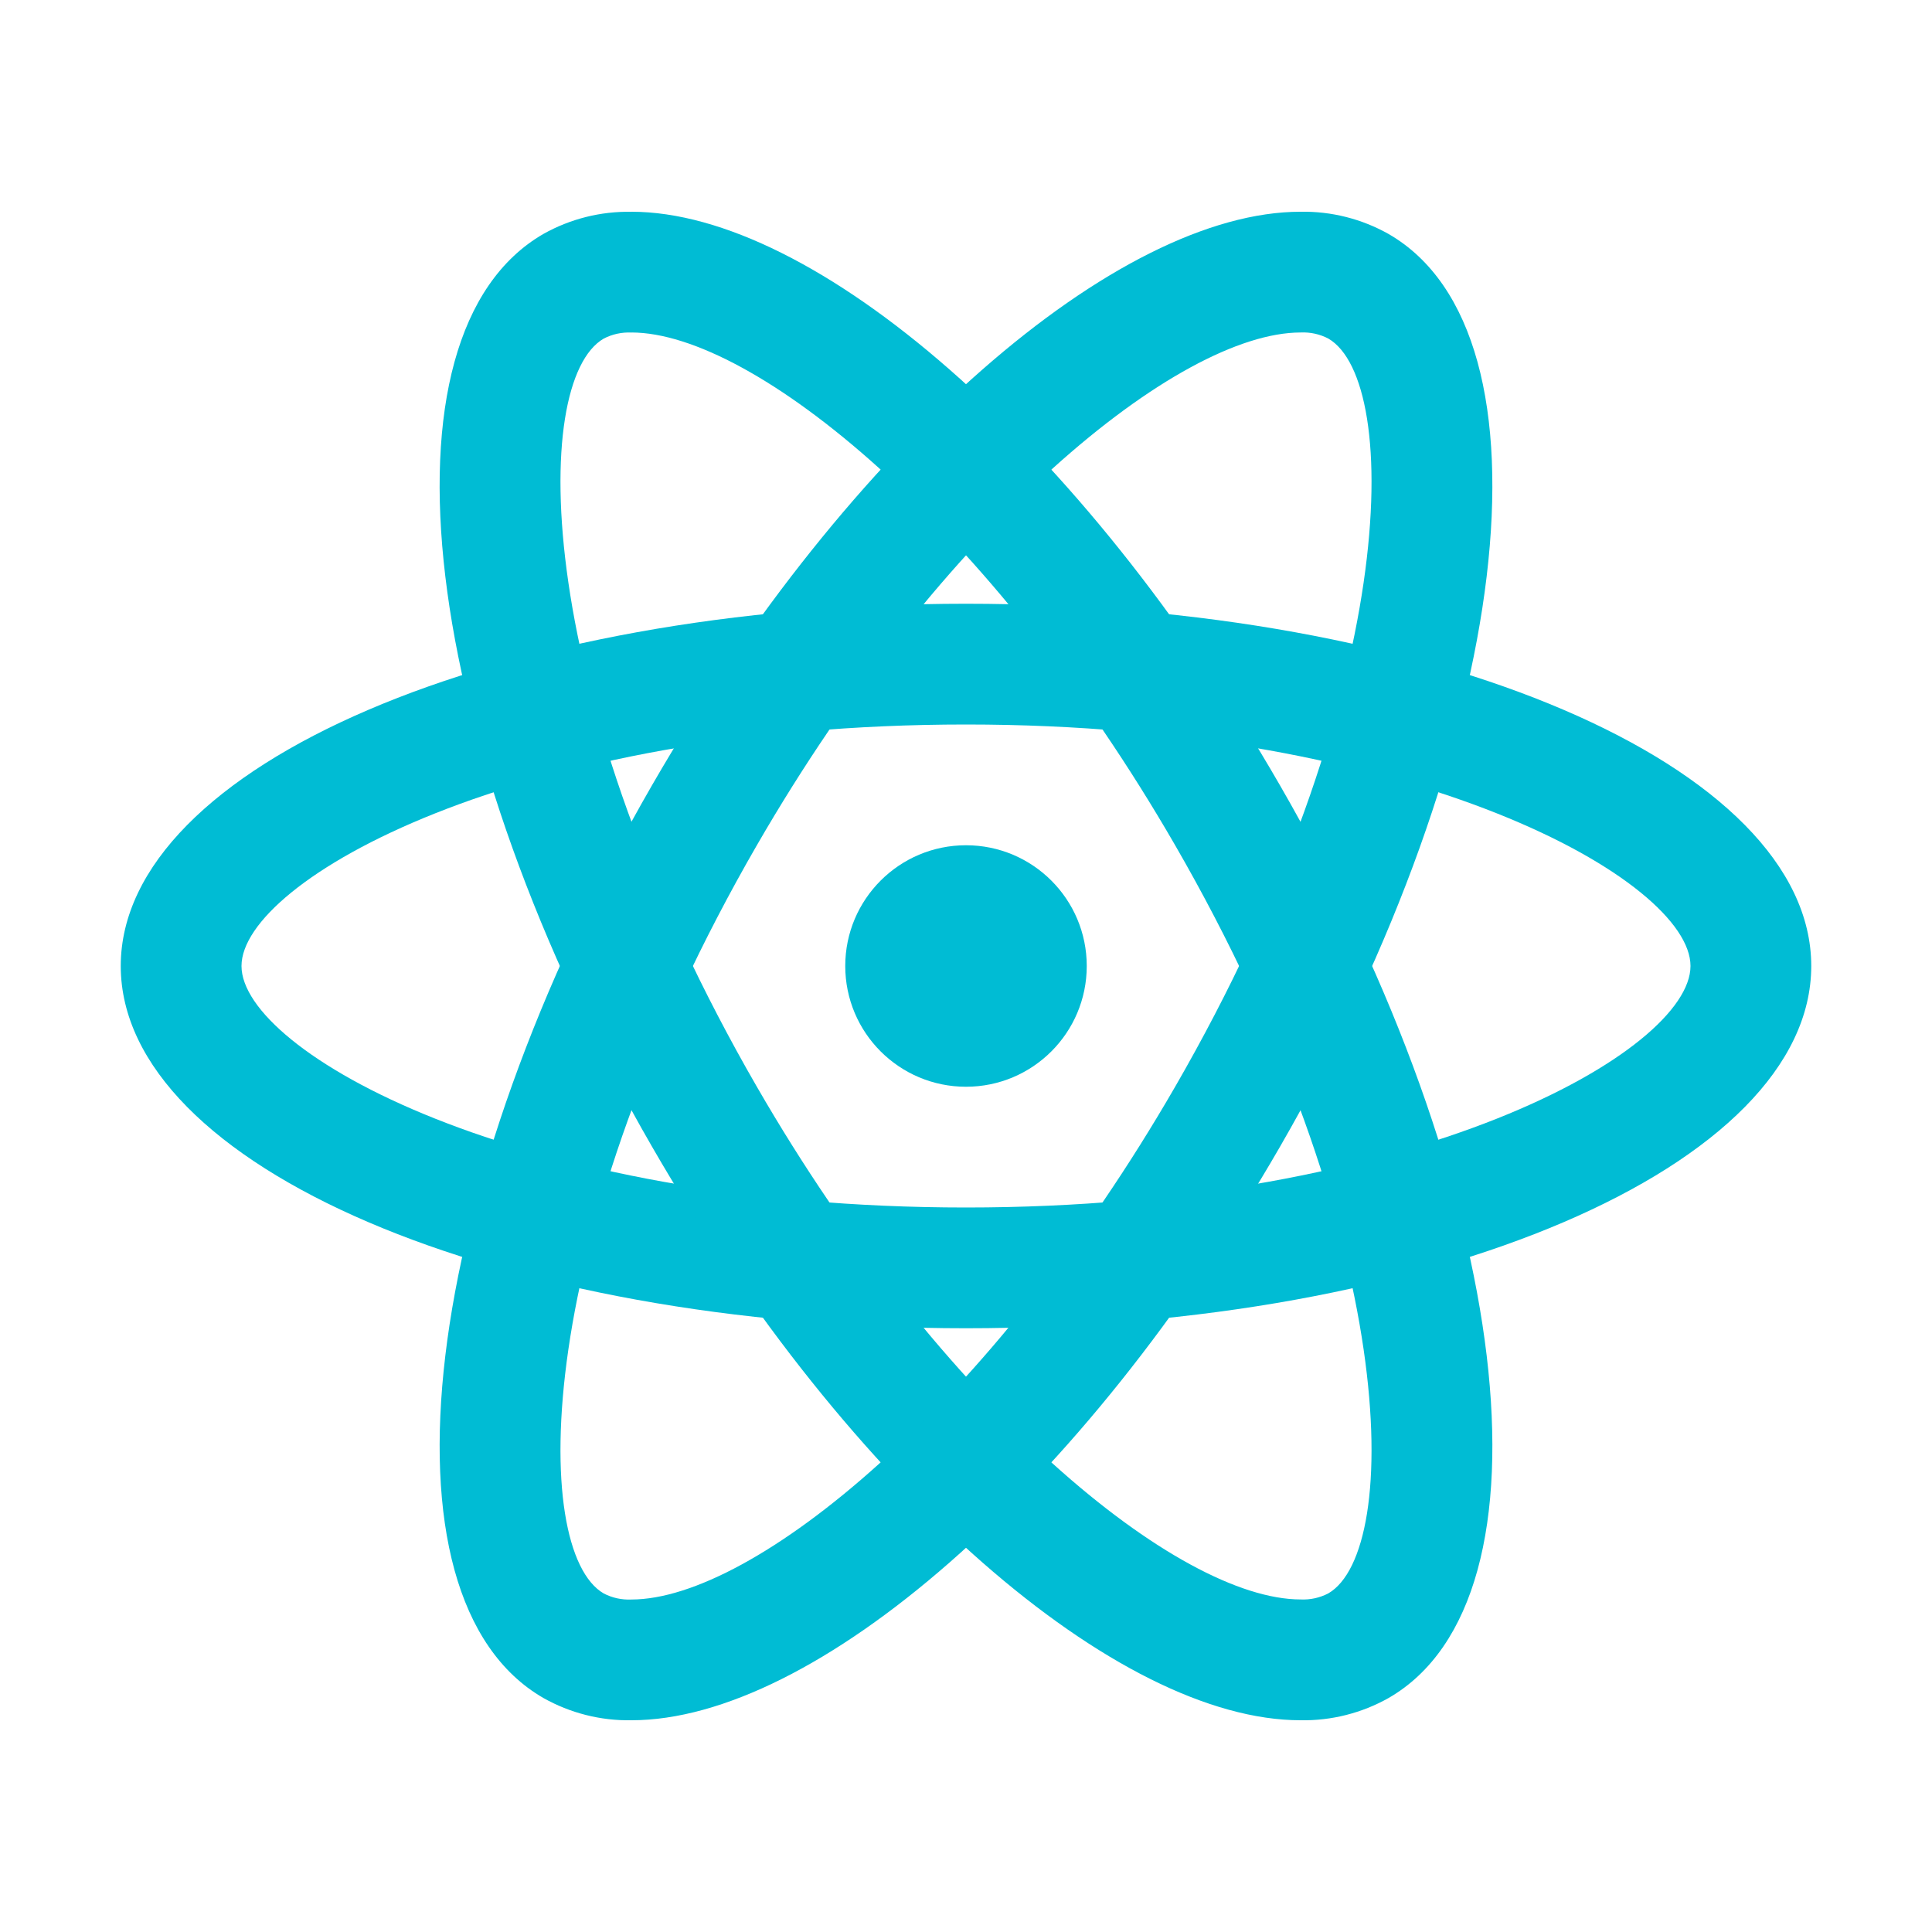
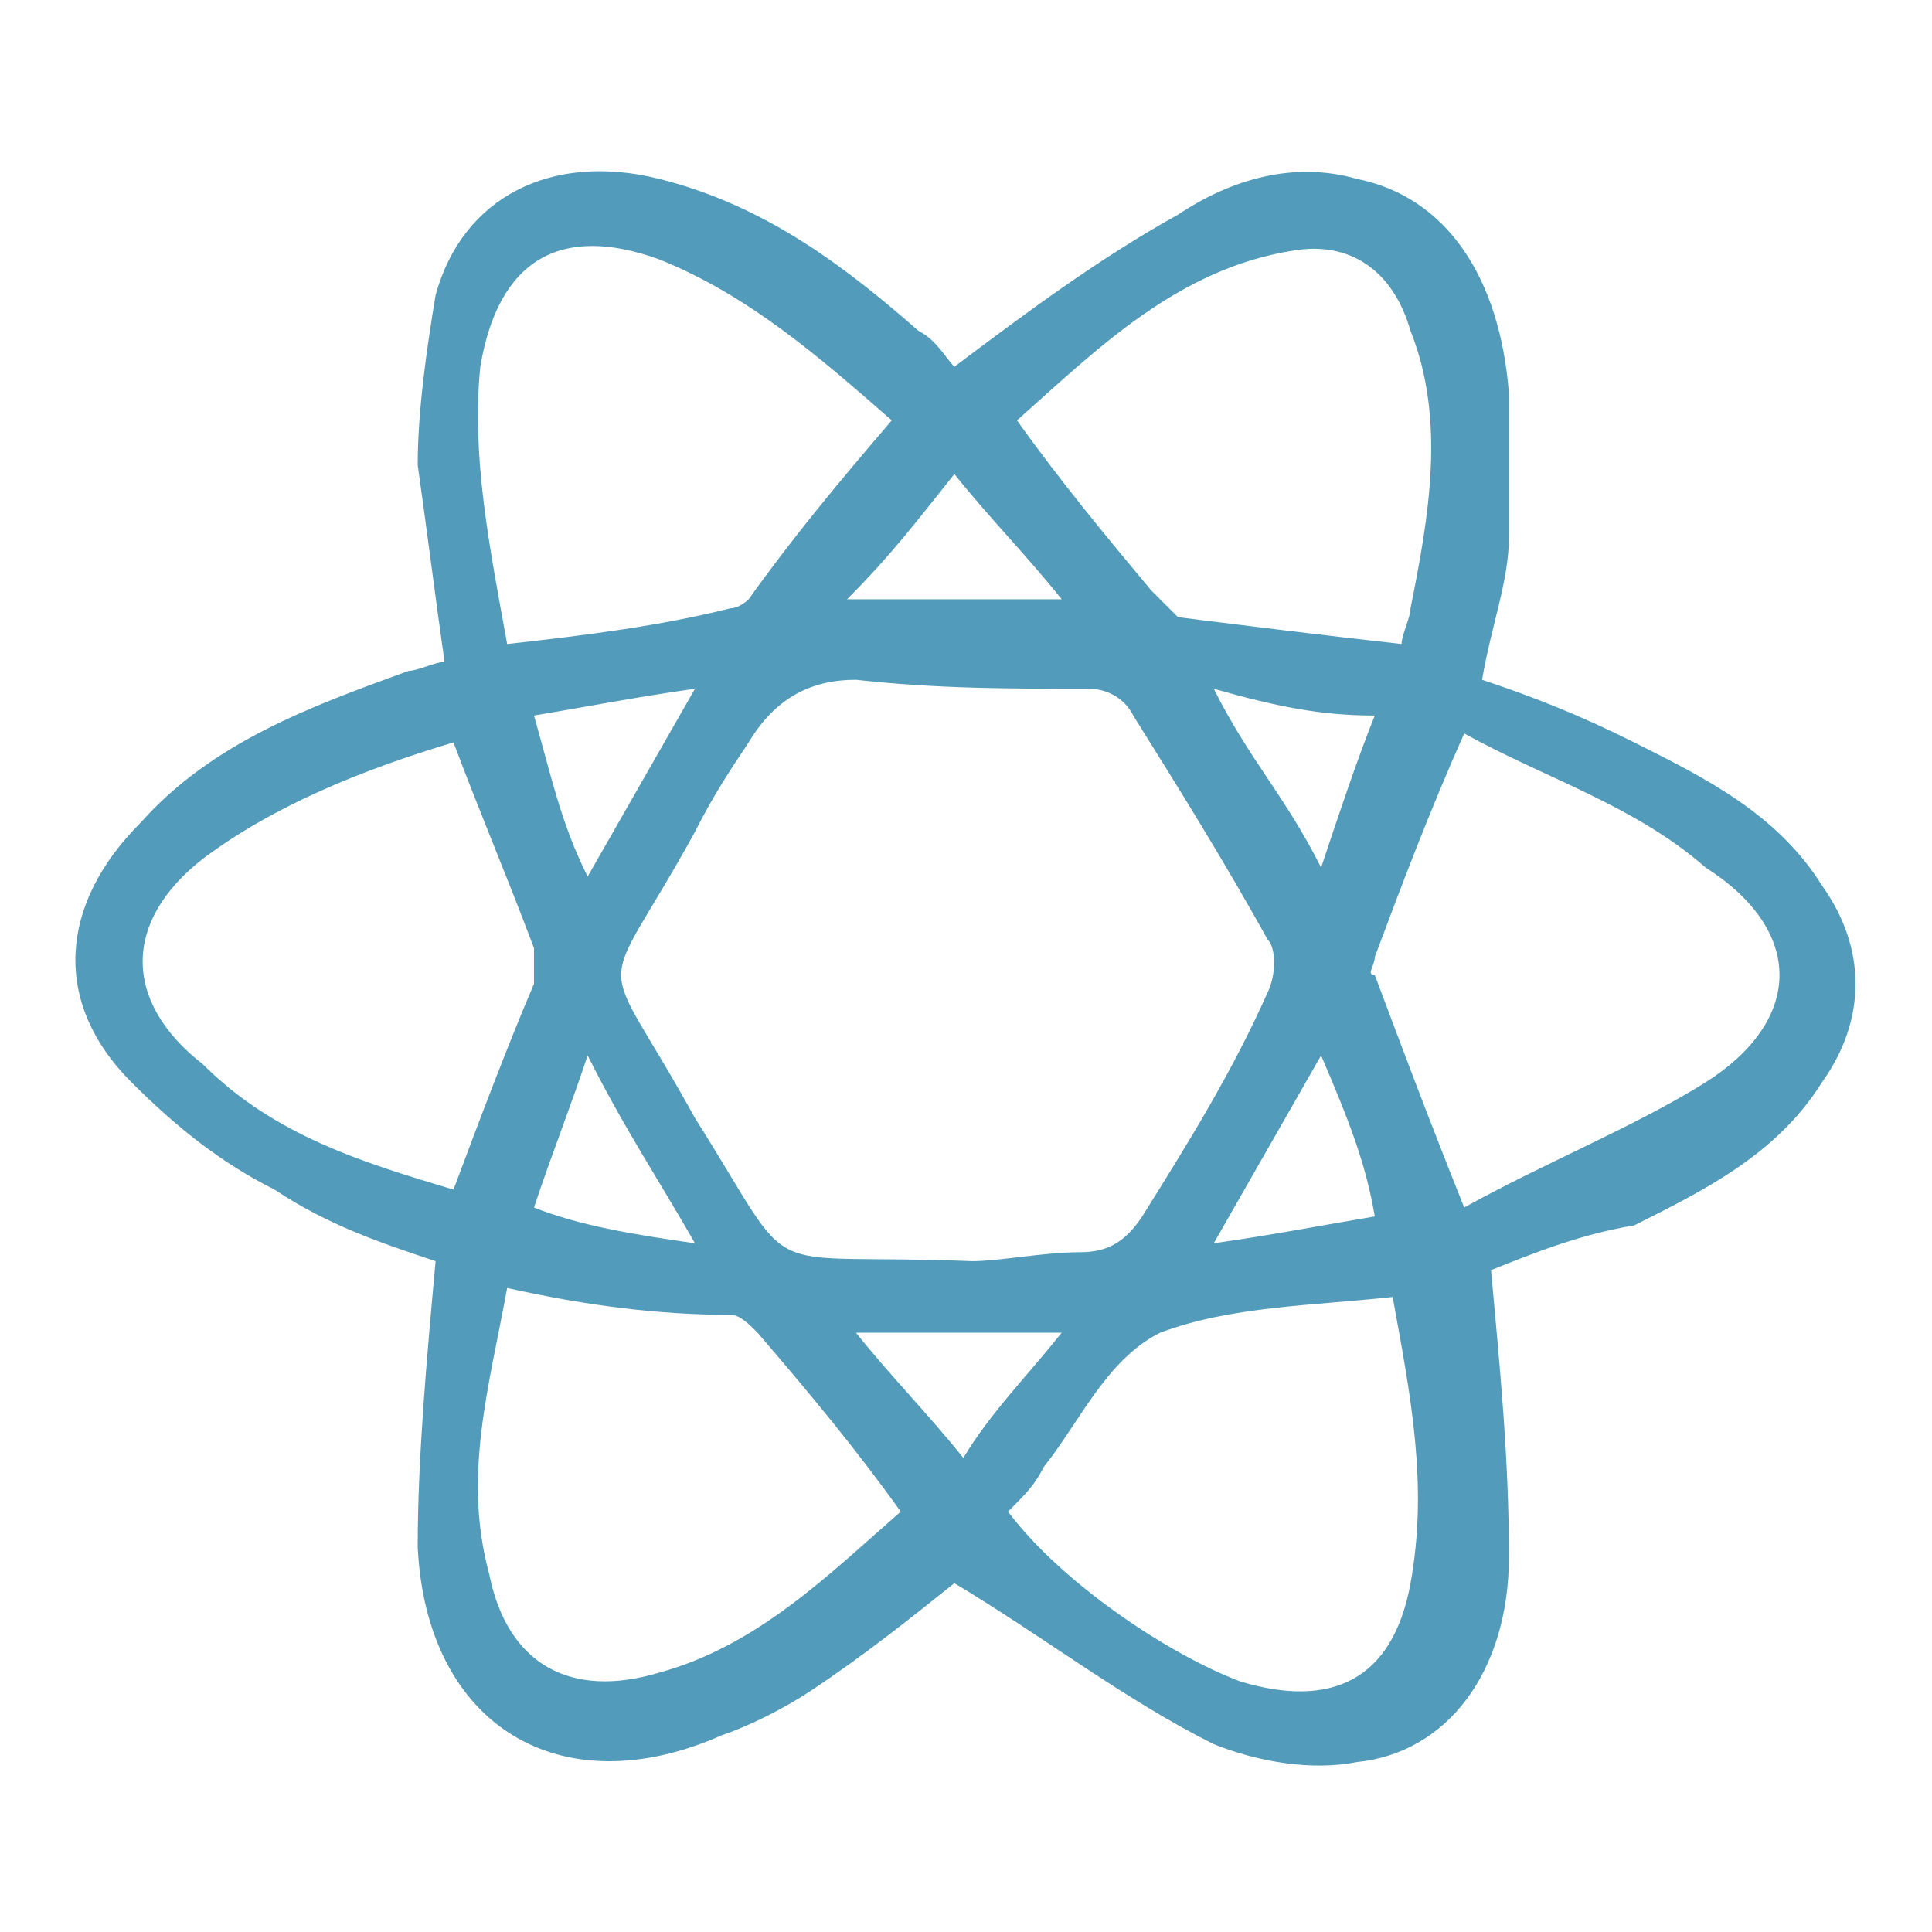
- <svg xmlns="http://www.w3.org/2000/svg" viewBox="0 0 32 32">
-   <path fill="#00bcd4" d="M16 12c7.444 0 12 2.59 12 4s-4.556 4-12 4-12-2.59-12-4 4.556-4 12-4m0-2c-7.732 0-14 2.686-14 6s6.268 6 14 6 14-2.686 14-6-6.268-6-14-6" />
-   <path fill="#00bcd4" d="M16 14a2 2 0 1 0 2 2 2 2 0 0 0-2-2" />
-   <path fill="#00bcd4" d="M10.458 5.507c2.017 0 5.937 3.177 9.006 8.493 3.722 6.447 3.757 11.687 2.536 12.392a.9.9 0 0 1-.457.1c-2.017 0-5.938-3.176-9.007-8.492C8.814 11.553 8.779 6.313 10 5.608a.9.9 0 0 1 .458-.1m-.001-2A2.87 2.87 0 0 0 9 3.875C6.13 5.532 6.938 12.304 10.804 19c3.284 5.69 7.72 9.493 10.74 9.493A2.87 2.87 0 0 0 23 28.124c2.87-1.656 2.062-8.428-1.804-15.124-3.284-5.69-7.72-9.493-10.74-9.493Z" />
-   <path fill="#00bcd4" d="M21.543 5.507a.9.9 0 0 1 .457.1c1.221.706 1.186 5.946-2.536 12.393-3.07 5.316-6.99 8.493-9.007 8.493a.9.9 0 0 1-.457-.1C8.779 25.686 8.814 20.446 12.536 14c3.07-5.316 6.99-8.493 9.007-8.493m0-2c-3.02 0-7.455 3.804-10.74 9.493C6.939 19.696 6.13 26.468 9 28.124a2.87 2.87 0 0 0 1.457.369c3.02 0 7.455-3.804 10.74-9.493C25.061 12.304 25.87 5.532 23 3.876a2.87 2.87 0 0 0-1.457-.369" />
+ <svg xmlns="http://www.w3.org/2000/svg" viewBox="5.33 5.2 21.6 21.6">
+   <path fill="#529BBA" d="M22 19.4c.1 1.1.2 2.1.2 3.2 0 1.3-.7 2.2-1.7 2.3-.5.1-1.1 0-1.6-.2-1-.5-1.9-1.2-2.9-1.8-.5.4-1 .8-1.6 1.2-.3.2-.7.4-1 .5-1.8.8-3.3-.1-3.4-2.1 0-1 .1-2.1.2-3.2-.6-.2-1.2-.4-1.8-.8-.6-.3-1.1-.7-1.6-1.2-.9-.9-.8-2 .1-2.9.8-.9 1.9-1.3 3-1.7.1 0 .3-.1.4-.1-.1-.7-.2-1.5-.3-2.2 0-.6.1-1.3.2-1.9.3-1.1 1.3-1.6 2.5-1.3 1.2.3 2.1 1 2.9 1.7.2.1.3.3.4.4.8-.6 1.6-1.2 2.5-1.7.6-.4 1.3-.6 2-.4 1 .2 1.6 1.1 1.7 2.4v1.6c0 .5-.2 1-.3 1.6.6.2 1.1.4 1.7.7.8.4 1.6.8 2.1 1.6.5.7.5 1.5 0 2.2-.5.8-1.3 1.2-2.1 1.6-.6.1-1.1.3-1.6.5zm-5.8-.1c.3 0 .8-.1 1.2-.1.3 0 .5-.1.7-.4.5-.8 1-1.6 1.4-2.5.1-.2.1-.5 0-.6-.5-.9-1-1.7-1.5-2.5-.1-.2-.3-.3-.5-.3-.9 0-1.7 0-2.6-.1-.5 0-.9.2-1.2.7-.2.3-.4.6-.6 1-1.1 2-1.1 1.2 0 3.2 1.2 1.9.6 1.5 3.1 1.6zm-5.8-.8c.3-.8.6-1.6.9-2.3v-.4c-.3-.8-.6-1.5-.9-2.3-1 .3-2 .7-2.8 1.3-.9.7-.9 1.6 0 2.3.8.8 1.8 1.1 2.8 1.4zm11.3-5.1c-.4.9-.7 1.7-1 2.5 0 .1-.1.2 0 .2.3.8.6 1.6 1 2.6.9-.5 1.9-.9 2.7-1.4 1.1-.7 1.1-1.7 0-2.4-.8-.7-1.8-1-2.7-1.5zm-10.7-1c.9-.1 1.7-.2 2.5-.4.1 0 .2-.1.2-.1.5-.7 1-1.3 1.6-2-.8-.7-1.6-1.4-2.6-1.8-1.1-.4-1.8 0-2 1.2-.1 1 .1 2 .3 3.1zm10 0c0-.1.1-.3.1-.4.2-1 .4-2.1 0-3.1-.2-.7-.7-1-1.3-.9-1.3.2-2.2 1.1-3.1 1.9.5.7 1 1.3 1.5 1.9l.3.3c.8.1 1.6.2 2.5.3zm-10 7.2c-.2 1.1-.5 2.1-.2 3.2.2 1 .9 1.4 1.9 1.1 1.1-.3 1.9-1.1 2.7-1.8-.5-.7-1-1.3-1.6-2-.1-.1-.2-.2-.3-.2-.8 0-1.6-.1-2.5-.3zm5.6 2.5c.6.8 1.8 1.6 2.6 1.9 1 .3 1.7 0 1.9-1.1.2-1.1 0-2.1-.2-3.2-.9.1-1.8.1-2.6.4-.6.3-.9 1-1.3 1.5-.1.2-.2.3-.4.5zm.6-10.2c-.4-.5-.8-.9-1.2-1.4-.4.5-.7.9-1.2 1.4h2.4zm0 8.2h-2.3c.4.5.8.9 1.2 1.4.3-.5.7-.9 1.1-1.4zm-4.1-1c-.4-.7-.8-1.3-1.2-2.1-.2.6-.4 1.1-.6 1.7.5.2 1.1.3 1.8.4zm7-2.1l-1.2 2.1c.7-.1 1.2-.2 1.8-.3-.1-.6-.3-1.1-.6-1.8zm-8.2-2l1.2-2.1c-.7.1-1.2.2-1.8.3.2.7.3 1.2.6 1.8zm7-2.1c.2.4.4.7.6 1 .2.3.4.6.6 1 .2-.6.4-1.2.6-1.7-.6 0-1.1-.1-1.8-.3z" />
</svg>
